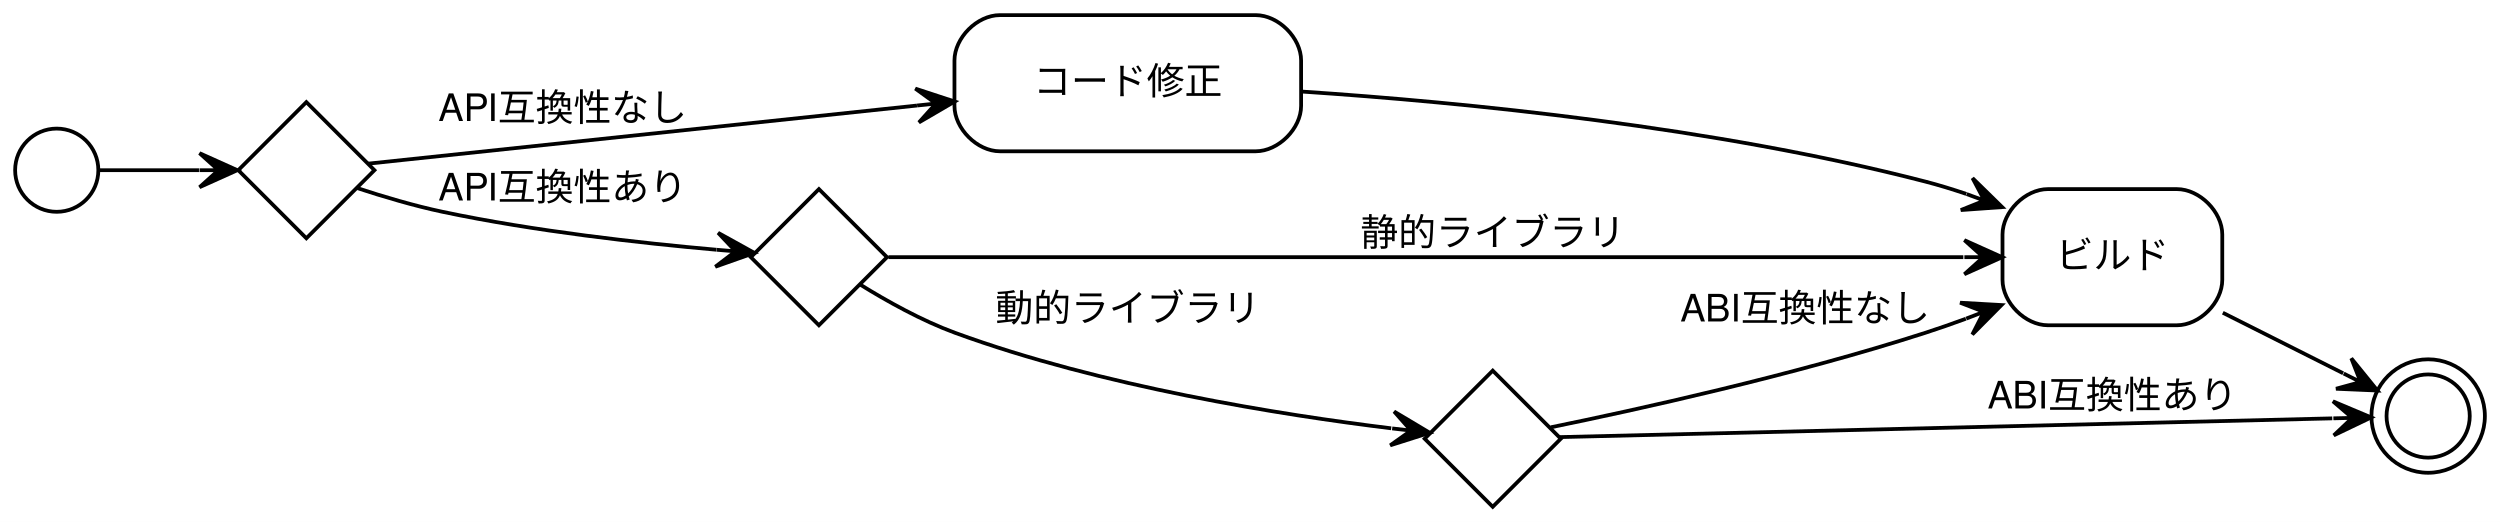
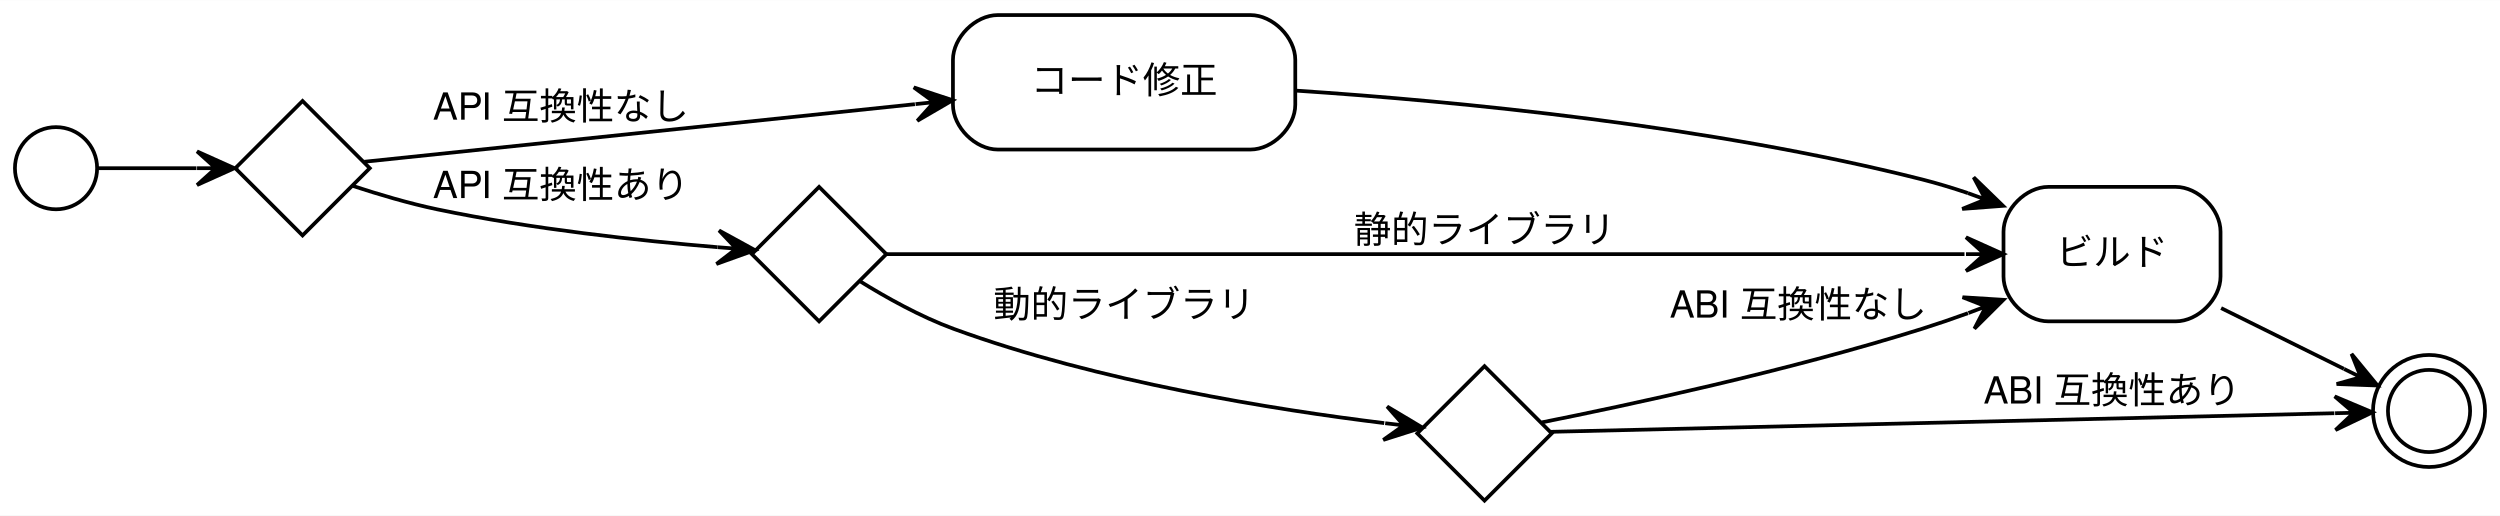
- <svg xmlns="http://www.w3.org/2000/svg" width="661pt" height="138pt" viewBox="0.00 0.00 661.00 138.00">
+ <svg xmlns="http://www.w3.org/2000/svg" width="669pt" height="138pt" viewBox="0.00 0.00 669.34 138.00">
  <g id="graph0" class="graph" transform="scale(1 1) rotate(0) translate(4 134)">
-     <polygon fill="#ffffff" stroke="transparent" points="-4,4 -4,-134 657.002,-134 657.002,4 -4,4" />
+     <polygon fill="#ffffff" stroke="transparent" points="-4,4 -4,-134 665.339,-134 665.339,4 -4,4" />
    <g id="node1" class="node">
      <ellipse fill="none" stroke="#000000" cx="11" cy="-89" rx="11" ry="11" />
    </g>
    <g id="node2" class="node">
      <polygon fill="none" stroke="#000000" points="77,-107 59,-89 77,-71 95,-89 77,-107" />
    </g>
    <g id="edge1" class="edge">
      <path fill="none" stroke="#000000" d="M22.196,-89C29.464,-89 39.286,-89 48.608,-89" />
      <polygon fill="#000000" stroke="#000000" points="58.758,-89 48.758,-93.5 53.758,-89 48.758,-89 48.758,-89 48.758,-89 53.758,-89 48.758,-84.5 58.758,-89 58.758,-89" />
    </g>
    <g id="node3" class="node">
-       <path fill="none" stroke="#000000" d="M328.013,-130C328.013,-130 260.358,-130 260.358,-130 254.358,-130 248.358,-124 248.358,-118 248.358,-118 248.358,-106 248.358,-106 248.358,-100 254.358,-94 260.358,-94 260.358,-94 328.013,-94 328.013,-94 334.013,-94 340.013,-100 340.013,-106 340.013,-106 340.013,-118 340.013,-118 340.013,-124 334.013,-130 328.013,-130" />
-       <text text-anchor="middle" x="294.185" y="-109" font-family="Helvetica,sans-Serif" font-size="10.00" fill="#000000">コード修正</text>
+       <path fill="none" stroke="#000000" d="M330.792,-130C330.792,-130 263.137,-130 263.137,-130 257.137,-130 251.137,-124 251.137,-118 251.137,-118 251.137,-106 251.137,-106 251.137,-100 257.137,-94 263.137,-94 263.137,-94 330.792,-94 330.792,-94 336.792,-94 342.792,-100 342.792,-106 342.792,-106 342.792,-118 342.792,-118 342.792,-124 336.792,-130 330.792,-130" />
+       <text text-anchor="middle" x="296.964" y="-109" font-family="Helvetica,sans-Serif" font-size="10.00" fill="#000000">コード修正</text>
    </g>
    <g id="edge2" class="edge">
-       <path fill="none" stroke="#000000" d="M93.324,-90.729C123.717,-93.947 190.261,-100.994 238.445,-106.097" />
-       <polygon fill="#000000" stroke="#000000" points="248.429,-107.154 238.01,-110.576 243.457,-106.628 238.484,-106.101 238.484,-106.101 238.484,-106.101 243.457,-106.628 238.958,-101.626 248.429,-107.154 248.429,-107.154" />
-       <text text-anchor="middle" x="144.761" y="-102" font-family="Helvetica,sans-Serif" font-size="10.00" fill="#000000">API互換性なし</text>
+       <path fill="none" stroke="#000000" d="M93.533,-90.729C124.408,-93.957 192.119,-101.037 240.954,-106.143" />
+       <polygon fill="#000000" stroke="#000000" points="251.068,-107.201 240.654,-110.636 246.095,-106.681 241.122,-106.161 241.122,-106.161 241.122,-106.161 246.095,-106.681 241.59,-101.685 251.068,-107.201 251.068,-107.201" />
+       <text text-anchor="middle" x="146.15" y="-102" font-family="Helvetica,sans-Serif" font-size="10.00" fill="#000000">API 互換性なし</text>
    </g>
    <g id="node4" class="node">
-       <polygon fill="none" stroke="#000000" points="212.522,-84 194.522,-66 212.522,-48 230.522,-66 212.522,-84" />
+       <polygon fill="none" stroke="#000000" points="215.301,-84 197.301,-66 215.301,-48 233.301,-66 215.301,-84" />
    </g>
    <g id="edge3" class="edge">
-       <path fill="none" stroke="#000000" d="M90.528,-84.247C97.217,-82.056 105.455,-79.594 113,-78 137.248,-72.876 165.315,-69.739 185.449,-67.965" />
-       <polygon fill="#000000" stroke="#000000" points="195.468,-67.136 185.873,-72.445 190.485,-67.548 185.502,-67.96 185.502,-67.96 185.502,-67.96 190.485,-67.548 185.131,-63.475 195.468,-67.136 195.468,-67.136" />
-       <text text-anchor="middle" x="144.761" y="-81" font-family="Helvetica,sans-Serif" font-size="10.00" fill="#000000">API互換性あり</text>
+       <path fill="none" stroke="#000000" d="M90.525,-84.236C97.214,-82.043 105.453,-79.582 113,-78 138.188,-72.719 167.386,-69.584 188.126,-67.85" />
+       <polygon fill="#000000" stroke="#000000" points="198.135,-67.067 188.516,-72.333 193.15,-67.457 188.165,-67.847 188.165,-67.847 188.165,-67.847 193.15,-67.457 187.814,-63.361 198.135,-67.067 198.135,-67.067" />
+       <text text-anchor="middle" x="146.15" y="-81" font-family="Helvetica,sans-Serif" font-size="10.00" fill="#000000">API 互換性あり</text>
    </g>
    <g id="node5" class="node">
-       <path fill="none" stroke="#000000" d="M571.569,-84C571.569,-84 537.463,-84 537.463,-84 531.463,-84 525.463,-78 525.463,-72 525.463,-72 525.463,-60 525.463,-60 525.463,-54 531.463,-48 537.463,-48 537.463,-48 571.569,-48 571.569,-48 577.569,-48 583.569,-54 583.569,-60 583.569,-60 583.569,-72 583.569,-72 583.569,-78 577.569,-84 571.569,-84" />
-       <text text-anchor="middle" x="554.516" y="-63" font-family="Helvetica,sans-Serif" font-size="10.00" fill="#000000">ビルド</text>
+       <path fill="none" stroke="#000000" d="M578.516,-84C578.516,-84 544.411,-84 544.411,-84 538.411,-84 532.411,-78 532.411,-72 532.411,-72 532.411,-60 532.411,-60 532.411,-54 538.411,-48 544.411,-48 544.411,-48 578.516,-48 578.516,-48 584.516,-48 590.516,-54 590.516,-60 590.516,-60 590.516,-72 590.516,-72 590.516,-78 584.516,-84 578.516,-84" />
+       <text text-anchor="middle" x="561.463" y="-63" font-family="Helvetica,sans-Serif" font-size="10.00" fill="#000000">ビルド</text>
    </g>
    <g id="edge6" class="edge">
-       <path fill="none" stroke="#000000" d="M340.071,-109.8C383.221,-106.923 449.331,-100.424 505.03,-86 508.604,-85.074 512.265,-83.953 515.898,-82.718" />
-       <polygon fill="#000000" stroke="#000000" points="525.373,-79.243 517.534,-86.911 520.679,-80.965 515.985,-82.686 515.985,-82.686 515.985,-82.686 520.679,-80.965 514.435,-78.461 525.373,-79.243 525.373,-79.243" />
+       <path fill="none" stroke="#000000" d="M343.003,-109.77C386.69,-106.866 453.904,-100.343 510.588,-86 514.625,-84.978 518.772,-83.72 522.874,-82.335" />
+       <polygon fill="#000000" stroke="#000000" points="532.288,-78.928 524.416,-86.562 527.586,-80.629 522.885,-82.331 522.885,-82.331 522.885,-82.331 527.586,-80.629 521.353,-78.1 532.288,-78.928 532.288,-78.928" />
    </g>
    <g id="edge4" class="edge">
-       <path fill="none" stroke="#000000" d="M230.909,-66C284.466,-66 441.211,-66 515.106,-66" />
-       <polygon fill="#000000" stroke="#000000" points="525.385,-66 515.385,-70.5 520.385,-66 515.385,-66 515.385,-66 515.385,-66 520.385,-66 515.385,-61.5 525.385,-66 525.385,-66" />
-       <text text-anchor="middle" x="390.678" y="-69" font-family="Helvetica,sans-Serif" font-size="10.00" fill="#000000">静的ライブラリ</text>
+       <path fill="none" stroke="#000000" d="M233.425,-66C287.257,-66 447.103,-66 521.961,-66" />
+       <polygon fill="#000000" stroke="#000000" points="532.367,-66 522.367,-70.5 527.367,-66 522.367,-66 522.367,-66 522.367,-66 527.367,-66 522.367,-61.5 532.367,-66 532.367,-66" />
+       <text text-anchor="middle" x="393.457" y="-69" font-family="Helvetica,sans-Serif" font-size="10.00" fill="#000000">静的ライブラリ</text>
    </g>
    <g id="node6" class="node">
-       <polygon fill="none" stroke="#000000" points="390.678,-36 372.678,-18 390.678,0 408.678,-18 390.678,-36" />
+       <polygon fill="none" stroke="#000000" points="393.457,-36 375.457,-18 393.457,0 411.457,-18 393.457,-36" />
    </g>
    <g id="edge5" class="edge">
-       <path fill="none" stroke="#000000" d="M223.44,-58.751C230.365,-54.459 239.659,-49.243 248.522,-46 287.273,-31.82 334.733,-24.316 363.829,-20.754" />
-       <polygon fill="#000000" stroke="#000000" points="374.024,-19.576 364.607,-25.194 369.057,-20.15 364.09,-20.724 364.09,-20.724 364.09,-20.724 369.057,-20.15 363.574,-16.254 374.024,-19.576 374.024,-19.576" />
-       <text text-anchor="middle" x="294.185" y="-49" font-family="Helvetica,sans-Serif" font-size="10.00" fill="#000000">動的ライブラリ</text>
+       <path fill="none" stroke="#000000" d="M226.219,-58.751C233.144,-54.459 242.438,-49.243 251.301,-46 290.052,-31.82 337.512,-24.316 366.608,-20.754" />
+       <polygon fill="#000000" stroke="#000000" points="376.803,-19.576 367.386,-25.194 371.836,-20.15 366.869,-20.724 366.869,-20.724 366.869,-20.724 371.836,-20.15 366.353,-16.254 376.803,-19.576 376.803,-19.576" />
+       <text text-anchor="middle" x="296.964" y="-49" font-family="Helvetica,sans-Serif" font-size="10.00" fill="#000000">動的ライブラリ</text>
    </g>
    <g id="node7" class="node">
-       <ellipse fill="none" stroke="#000000" cx="638.002" cy="-24" rx="11" ry="11" />
-       <ellipse fill="none" stroke="#000000" cx="638.002" cy="-24" rx="15" ry="15" />
+       <ellipse fill="none" stroke="#000000" cx="646.339" cy="-24" rx="11" ry="11" />
+       <ellipse fill="none" stroke="#000000" cx="646.339" cy="-24" rx="15" ry="15" />
    </g>
    <g id="edge9" class="edge">
-       <path fill="none" stroke="#000000" d="M583.715,-51.31C594.154,-46.059 605.747,-40.227 615.53,-35.305" />
-       <polygon fill="#000000" stroke="#000000" points="624.6,-30.742 617.689,-39.256 620.134,-32.989 615.667,-35.236 615.667,-35.236 615.667,-35.236 620.134,-32.989 613.644,-31.216 624.6,-30.742 624.6,-30.742" />
+       <path fill="none" stroke="#000000" d="M590.673,-51.546C601.429,-46.223 613.445,-40.277 623.553,-35.276" />
+       <polygon fill="#000000" stroke="#000000" points="632.555,-30.821 625.588,-39.289 628.073,-33.039 623.592,-35.256 623.592,-35.256 623.592,-35.256 628.073,-33.039 621.596,-31.223 632.555,-30.821 632.555,-30.821" />
    </g>
    <g id="edge7" class="edge">
-       <path fill="none" stroke="#000000" d="M406.041,-21.026C428.177,-25.552 470.211,-34.766 505.03,-46 508.544,-47.134 512.162,-48.399 515.768,-49.727" />
-       <polygon fill="#000000" stroke="#000000" points="525.202,-53.344 514.254,-53.966 520.534,-51.554 515.865,-49.764 515.865,-49.764 515.865,-49.764 520.534,-51.554 517.476,-45.563 525.202,-53.344 525.202,-53.344" />
-       <text text-anchor="middle" x="473.269" y="-49" font-family="Helvetica,sans-Serif" font-size="10.00" fill="#000000">ABI互換性なし</text>
+       <path fill="none" stroke="#000000" d="M408.805,-20.954C431.364,-25.456 474.686,-34.713 510.588,-46 514.611,-47.265 518.771,-48.693 522.898,-50.19" />
+       <polygon fill="#000000" stroke="#000000" points="532.39,-53.763 521.446,-54.452 527.71,-52.002 523.031,-50.24 523.031,-50.24 523.031,-50.24 527.71,-52.002 524.616,-46.029 532.39,-53.763 532.39,-53.763" />
+       <text text-anchor="middle" x="477.438" y="-49" font-family="Helvetica,sans-Serif" font-size="10.00" fill="#000000">ABI 互換性なし</text>
    </g>
    <g id="edge8" class="edge">
-       <path fill="none" stroke="#000000" d="M408.465,-18.431C451.714,-19.481 562.498,-22.168 612.654,-23.385" />
-       <polygon fill="#000000" stroke="#000000" points="622.938,-23.634 612.832,-27.891 617.939,-23.513 612.941,-23.392 612.941,-23.392 612.941,-23.392 617.939,-23.513 613.05,-18.893 622.938,-23.634 622.938,-23.634" />
-       <text text-anchor="middle" x="554.516" y="-26" font-family="Helvetica,sans-Serif" font-size="10.00" fill="#000000">ABI互換性あり</text>
+       <path fill="none" stroke="#000000" d="M411.24,-18.422C455.335,-19.468 569.837,-22.185 620.998,-23.399" />
+       <polygon fill="#000000" stroke="#000000" points="631.184,-23.64 621.08,-27.902 626.186,-23.522 621.187,-23.403 621.187,-23.403 621.187,-23.403 626.186,-23.522 621.294,-18.904 631.184,-23.64 631.184,-23.64" />
+       <text text-anchor="middle" x="561.463" y="-26" font-family="Helvetica,sans-Serif" font-size="10.00" fill="#000000">ABI 互換性あり</text>
    </g>
  </g>
</svg>
